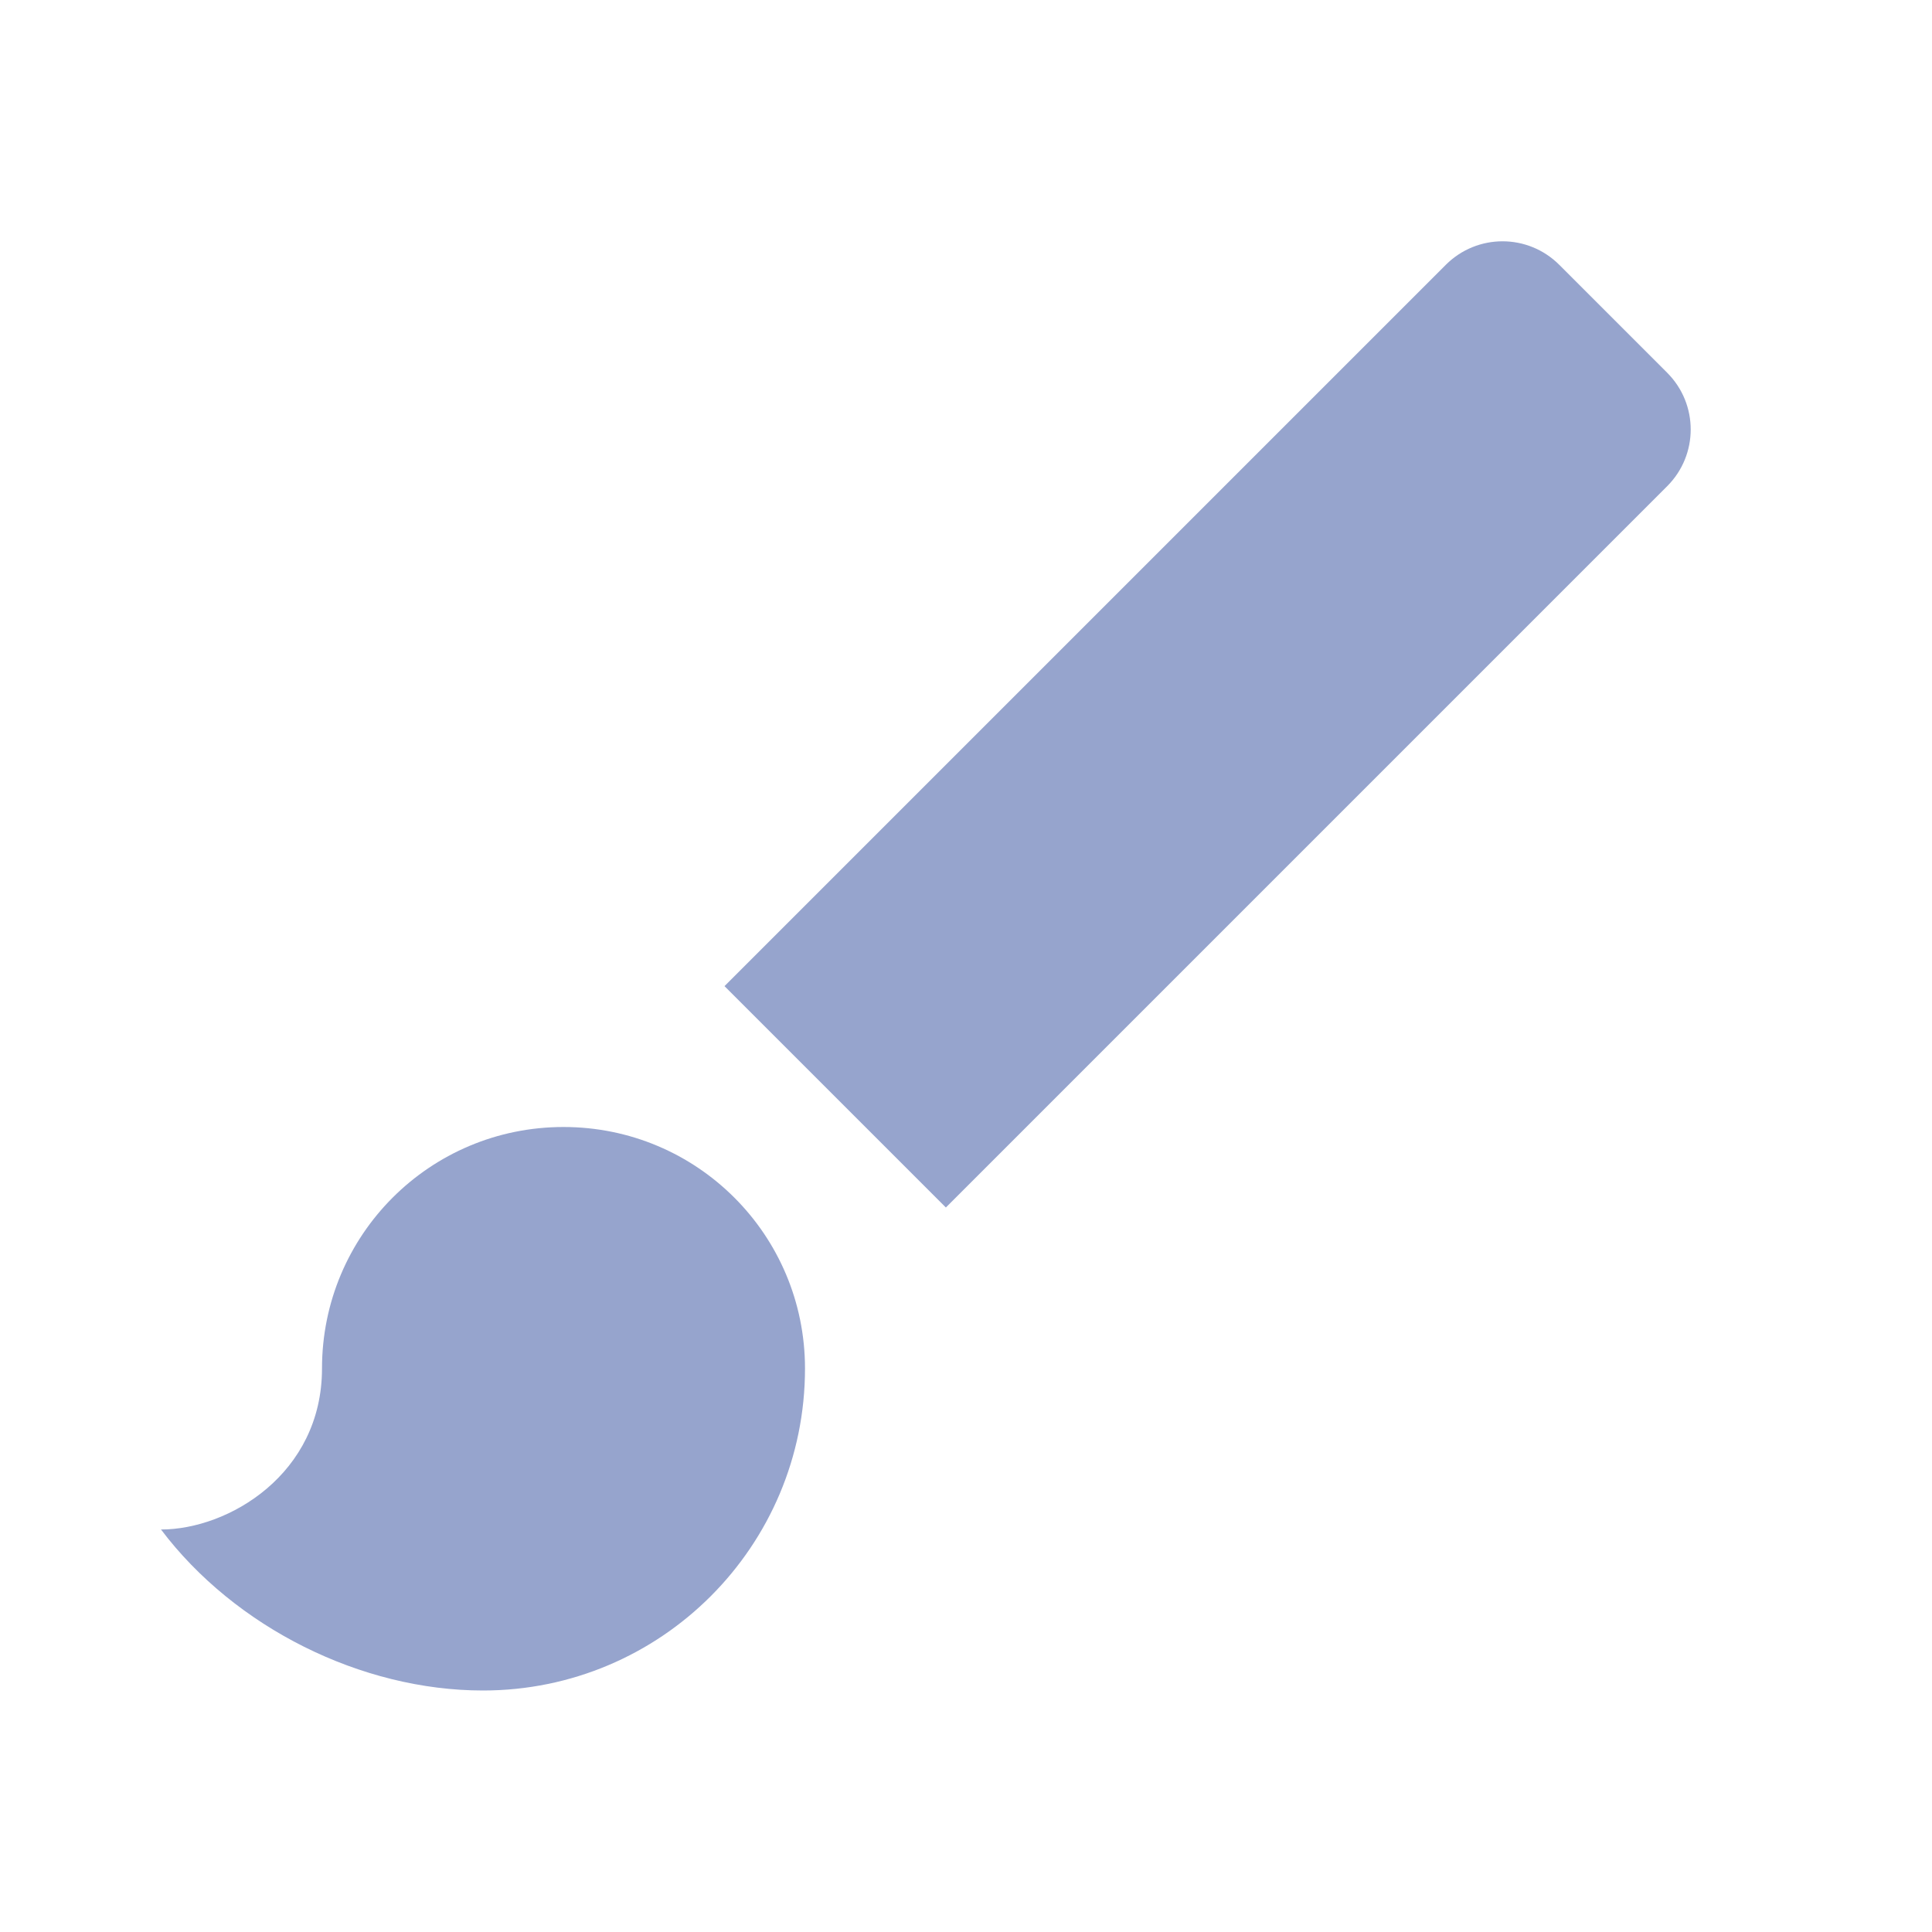
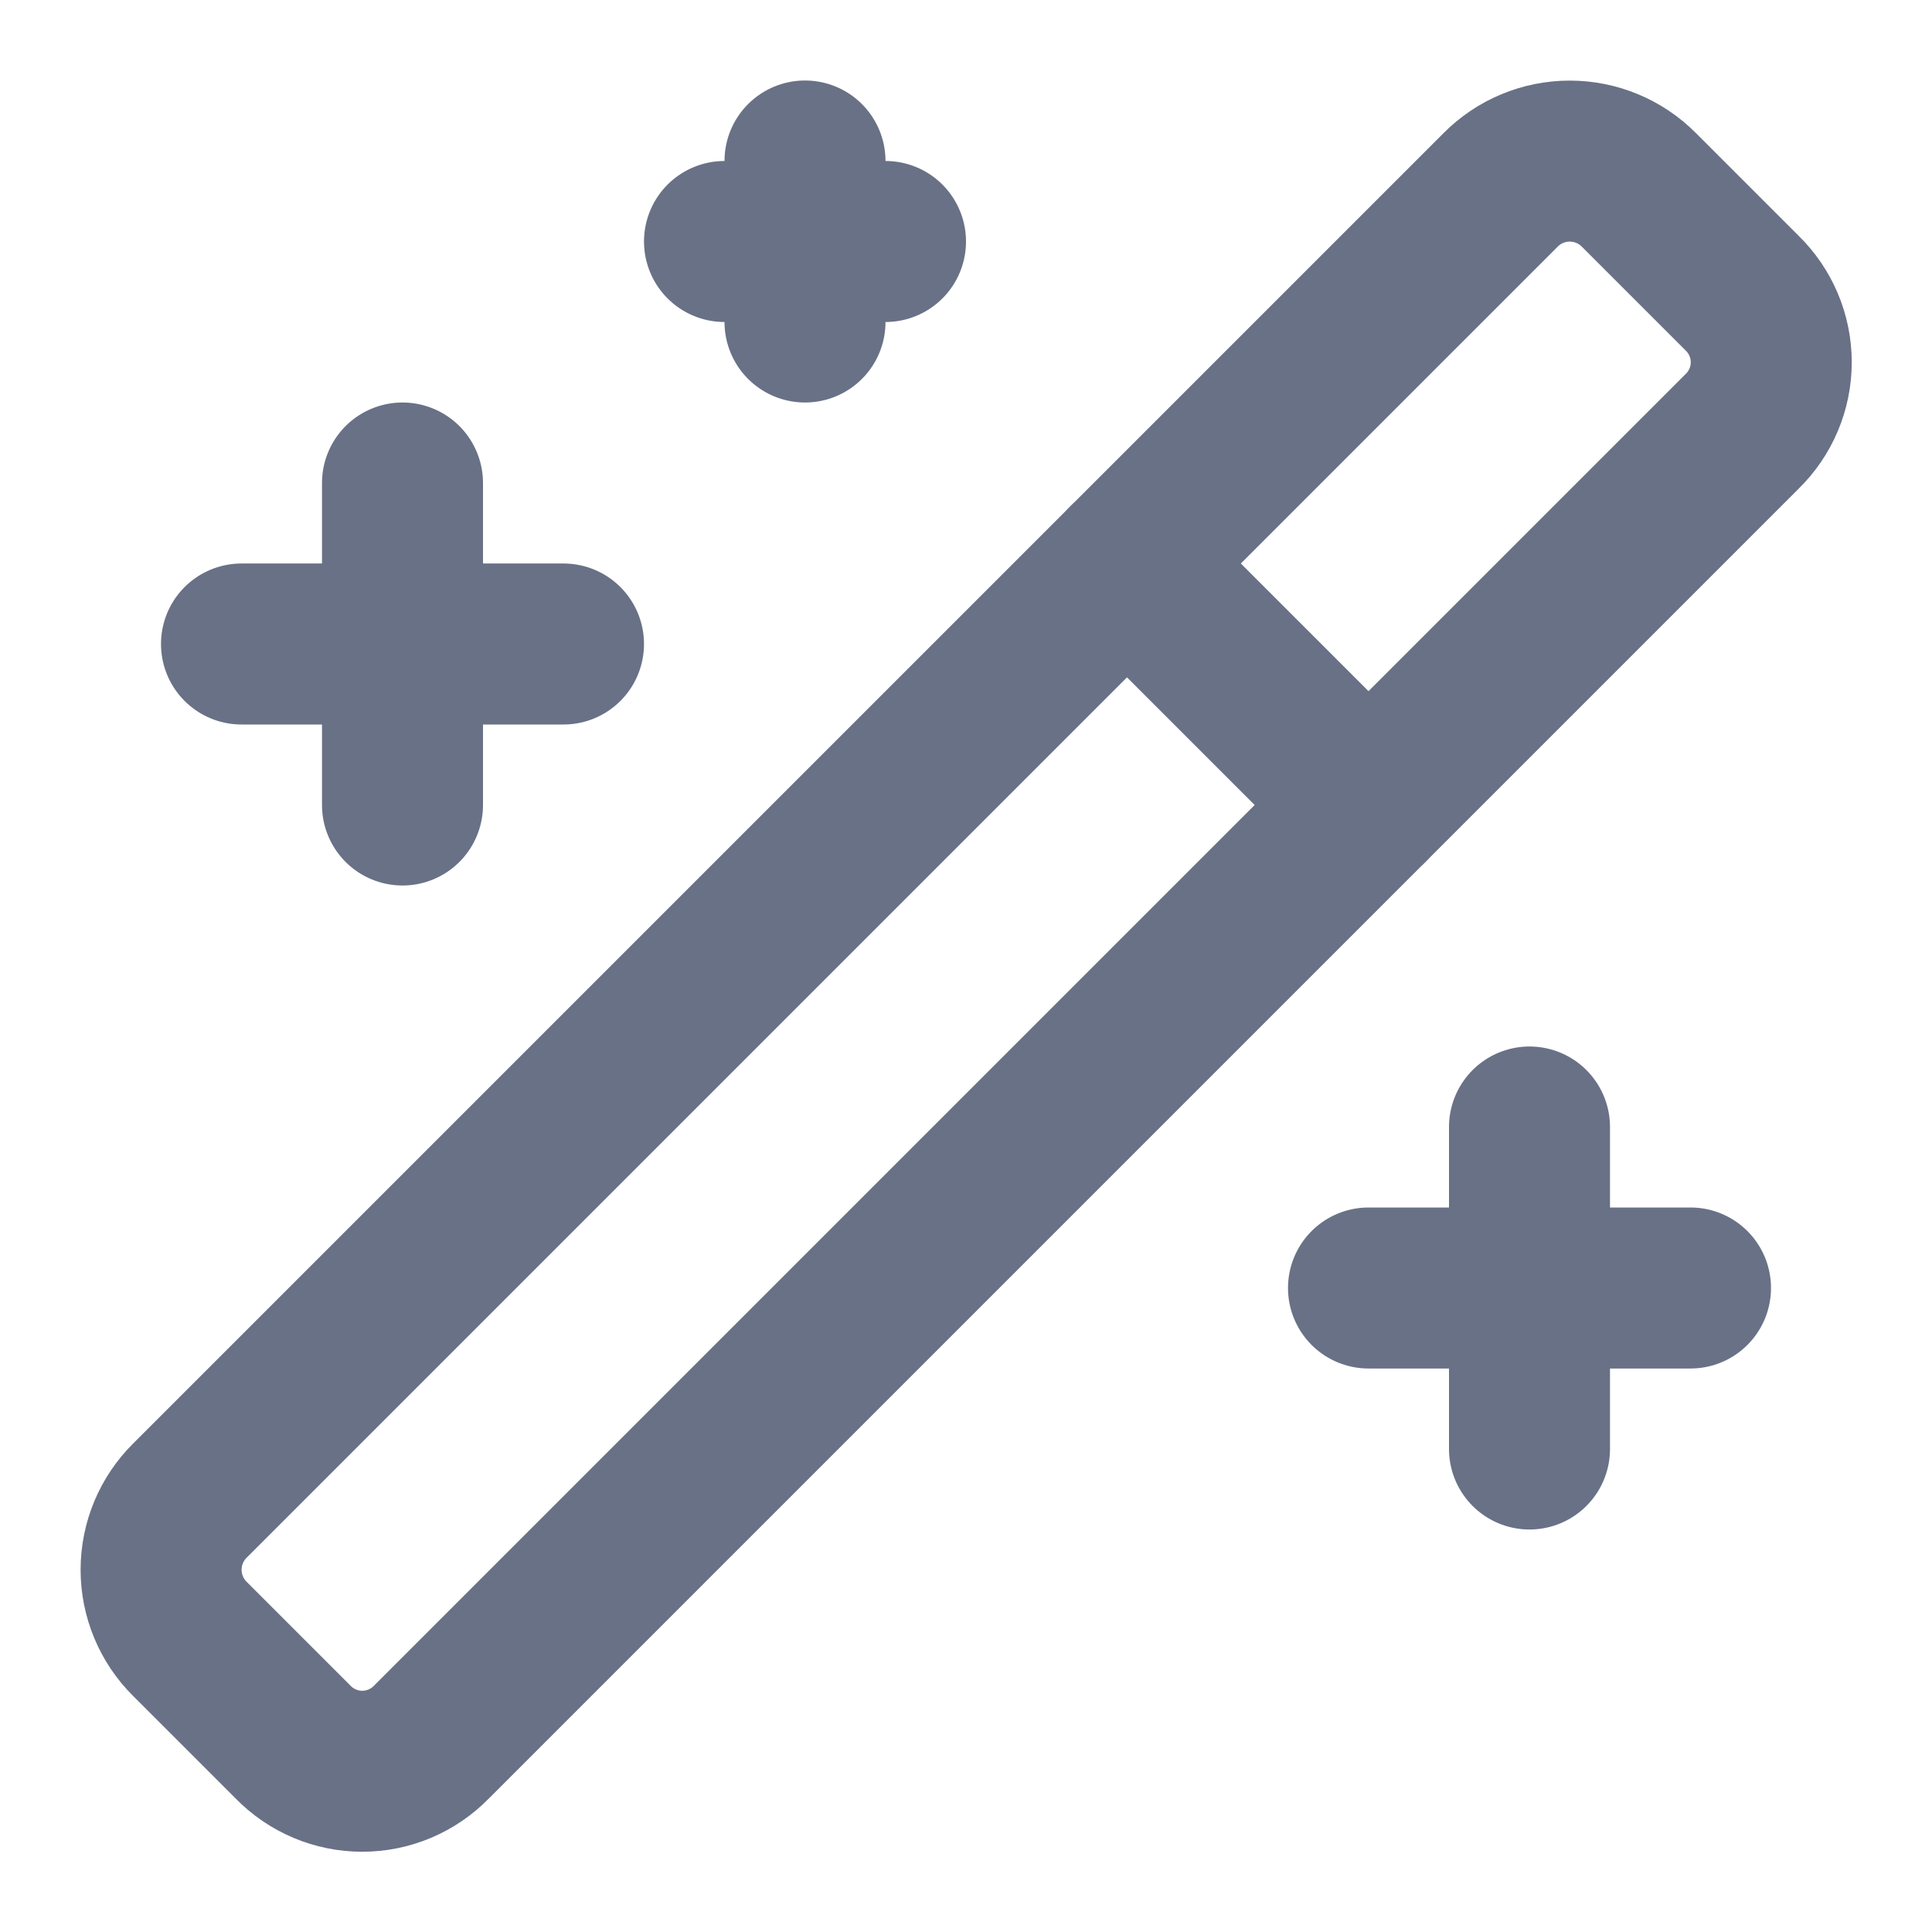
- <svg xmlns="http://www.w3.org/2000/svg" viewBox="0 0 24 24" width="24" height="24">
-   <path fill="#96a4cd" d="M7 14c-1.66 0-3 1.34-3 3 0 1.31-1.16 2-2 2 .92 1.22 2.49 2 4 2 2.21 0 4-1.79 4-4 0-1.66-1.34-3-3-3zm13.71-9.37l-1.34-1.34c-.39-.39-1.02-.39-1.41 0L9 12.25 11.75 15l8.96-8.96c.39-.39.39-1.02 0-1.41z" />
+ <svg xmlns="http://www.w3.org/2000/svg" class="icon" viewBox="0 0 24 24" width="24" height="24" version="1.1" fill="none">
+   <g stroke="#697186" fill="none" stroke-width="2" stroke-linecap="round" stroke-linejoin="round">
+     <path d="m14 7 3 3" />
+     <path d="M5 6v4" />
+     <path d="M19 14v4" />
+     <path d="M10 2v2" />
+     <path d="M7 8H3" />
+     <path d="M21 16h-4" />
+     <path d="M11 3H9" />
+     <path d="m21.64 3.64-1.28-1.28a1.21 1.21 0 0 0-1.72 0L2.36 18.64a1.21 1.21 0 0 0 0 1.72l1.28 1.28a1.2 1.2 0 0 0 1.72 0L21.64 5.36a1.2 1.2 0 0 0 0-1.72Z" />
+   </g>
</svg>
